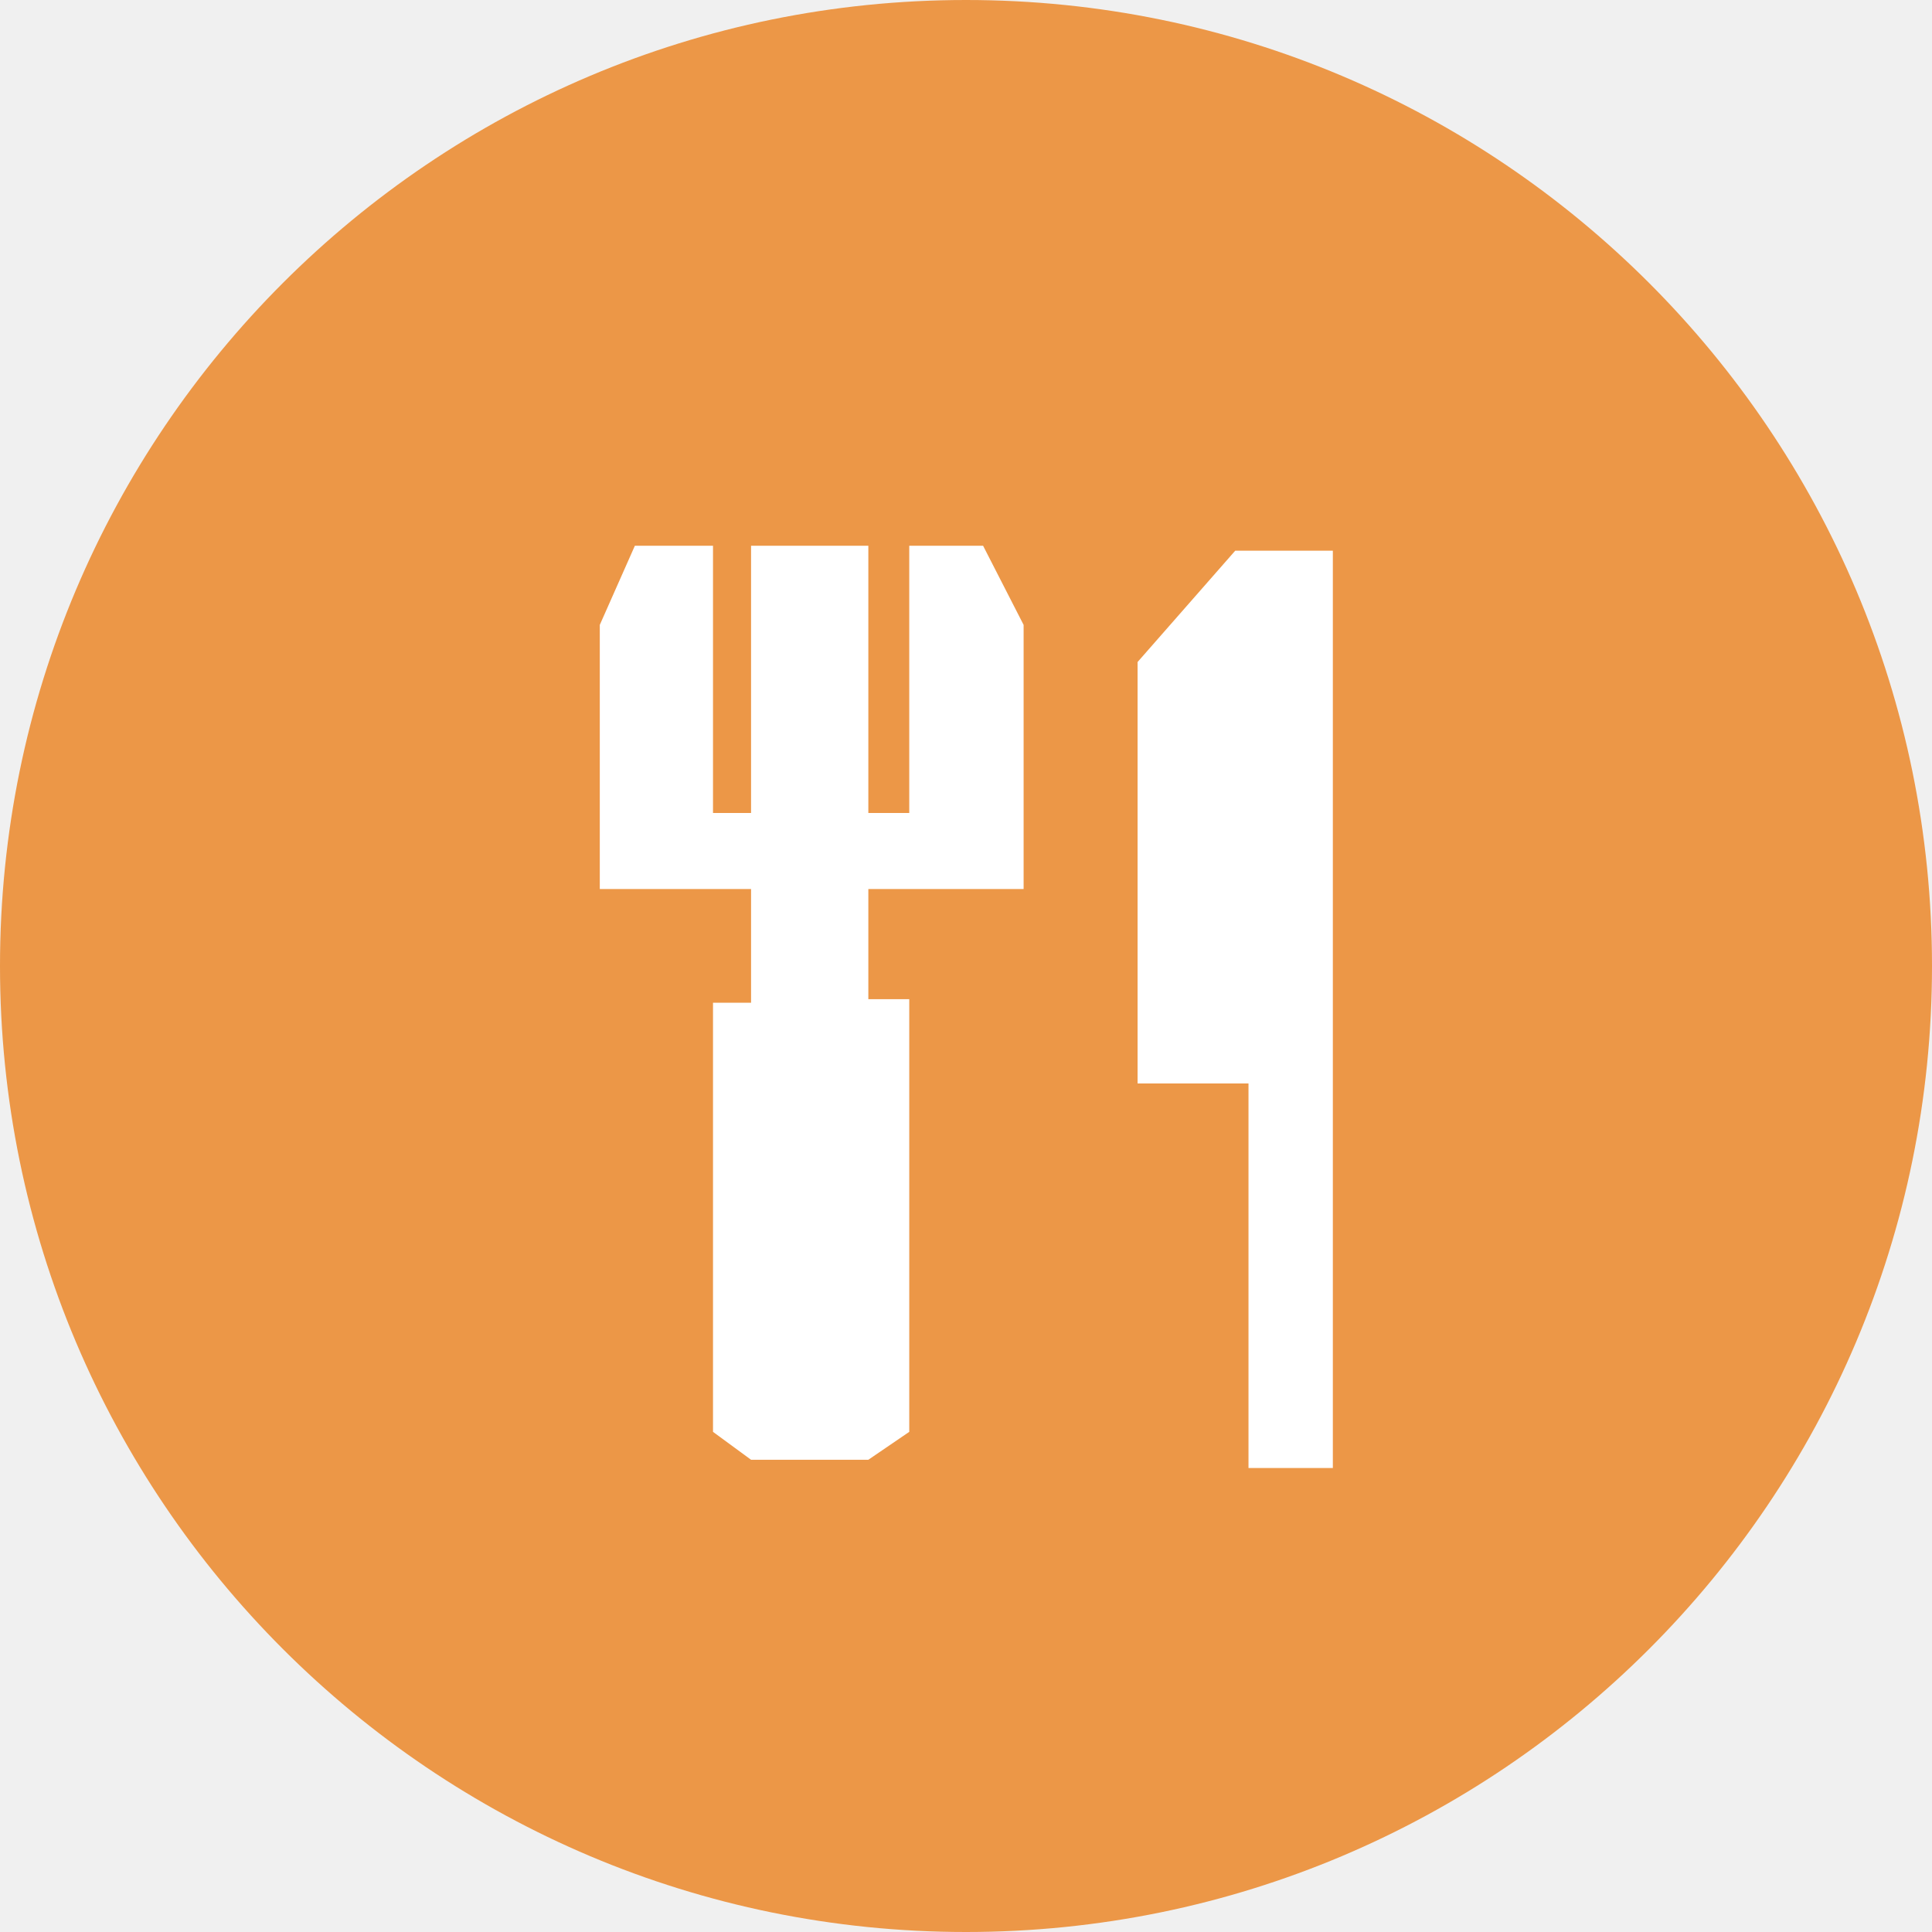
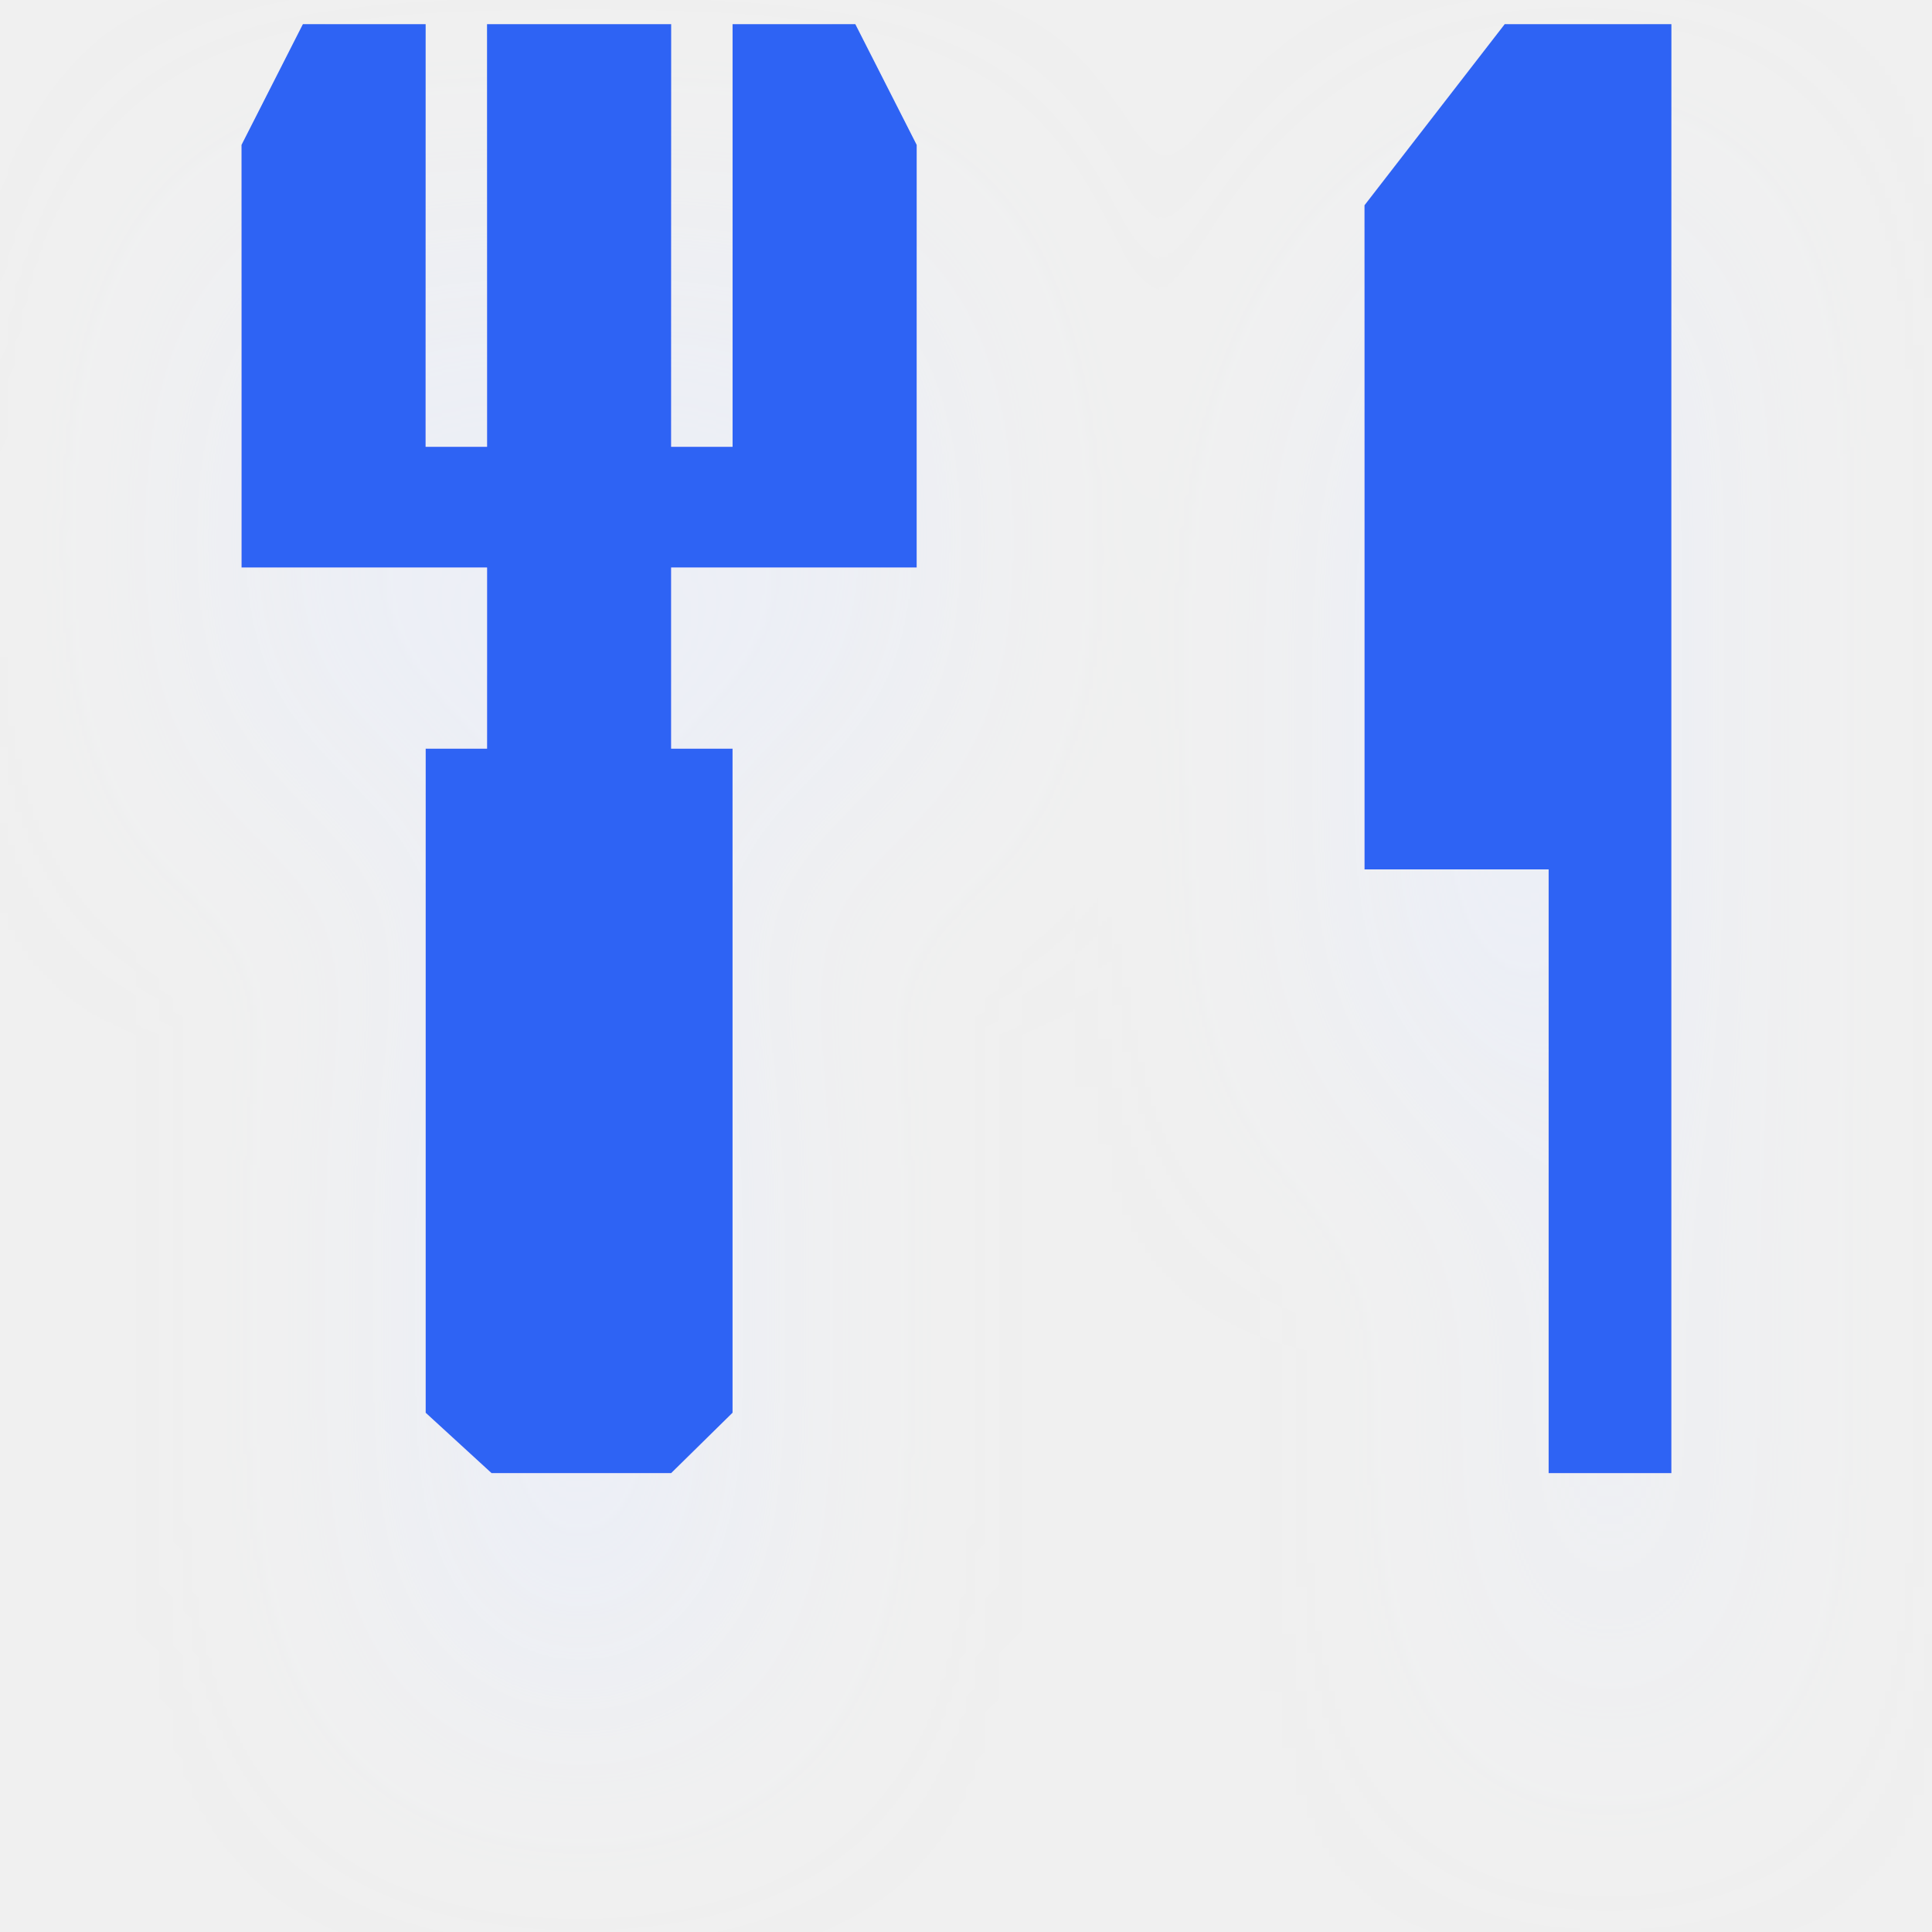
- <svg xmlns="http://www.w3.org/2000/svg" width="100px" height="100px" viewBox="0 0 100 100" version="1.1">
-   <defs />
+ <svg xmlns="http://www.w3.org/2000/svg" width="80px" height="80px" viewBox="0 0 80 80" version="1.1">
+   <defs>
+     <filter x="-32.5%" y="-17.5%" width="165.0%" height="165.0%" filterUnits="objectBoundingBox" id="filter-1">
+       <feOffset dx="0" dy="9" in="SourceAlpha" result="shadowOffsetOuter1" />
+       <feGaussianBlur stdDeviation="5" in="shadowOffsetOuter1" result="shadowBlurOuter1" />
+       <feColorMatrix values="0 0 0 0 0.796   0 0 0 0 0.847   0 0 0 0 0.992  0 0 0 0.5 0" type="matrix" in="shadowBlurOuter1" result="shadowMatrixOuter1" />
+       <feMerge>
+         <feMergeNode in="shadowMatrixOuter1" />
+         <feMergeNode in="SourceGraphic" />
+       </feMerge>
+     </filter>
+   </defs>
  <g id="Page-1" stroke="none" stroke-width="1" fill="none" fill-rule="evenodd">
-     <g id="公司信息-2-copy-7" transform="translate(-563, -672)">
-       <g id="Group-5" transform="translate(563, 672)">
-         <circle id="Oval-3-Copy-11" fill="#EC9747" cx="50" cy="50" r="50" />
-         <polygon id="Path-27" fill="#FFFFFF" points="36.905 28.247 36.905 42.081 38.875 42.081 38.875 28.247 44.945 28.247 44.945 42.081 47.063 42.081 47.063 28.247 50.884 28.247 52.982 32.345 52.982 46.016 44.945 46.016 44.945 51.717 47.063 51.717 47.063 74.112 44.945 75.557 38.875 75.557 36.905 74.112 36.905 51.902 38.875 51.902 38.875 46.016 31.045 46.016 31.045 32.345 32.861 28.247" />
-         <polygon id="Path-28" fill="#FFFFFF" points="58.881 34.266 58.881 56.08 64.622 56.08 64.622 75.985 68.988 75.985 68.988 28.505 63.934 28.505" />
+     <g id="我的卡券-copy-13" transform="translate(-335, -615)" fill="#2F63F4" fill-rule="nonzero">
+       <g id="chifan2600" filter="url(#filter-1)" transform="translate(345, 616)">
+         <path d="M20.334,0 L20.334,17.5 L17.792,17.5 L17.792,0 L10.167,0 L10.167,17.5 L7.625,17.5 L7.625,0 L2.542,0 L0,5 L0,22.5 L10.167,22.5 L10.167,30 L7.625,30 L7.625,57.5 L10.353,60 L17.792,60 L20.334,57.5 L20.334,30 L17.792,30 L17.792,22.5 L27.959,22.5 L27.959,5 L25.417,0 L20.334,0 Z M52.307,0 L46.5,7.5 L46.5,35 L54.125,35 L54.125,60 L59.209,60 L59.209,0 L52.307,0 Z" id="Shape" />
      </g>
    </g>
  </g>
</svg>
